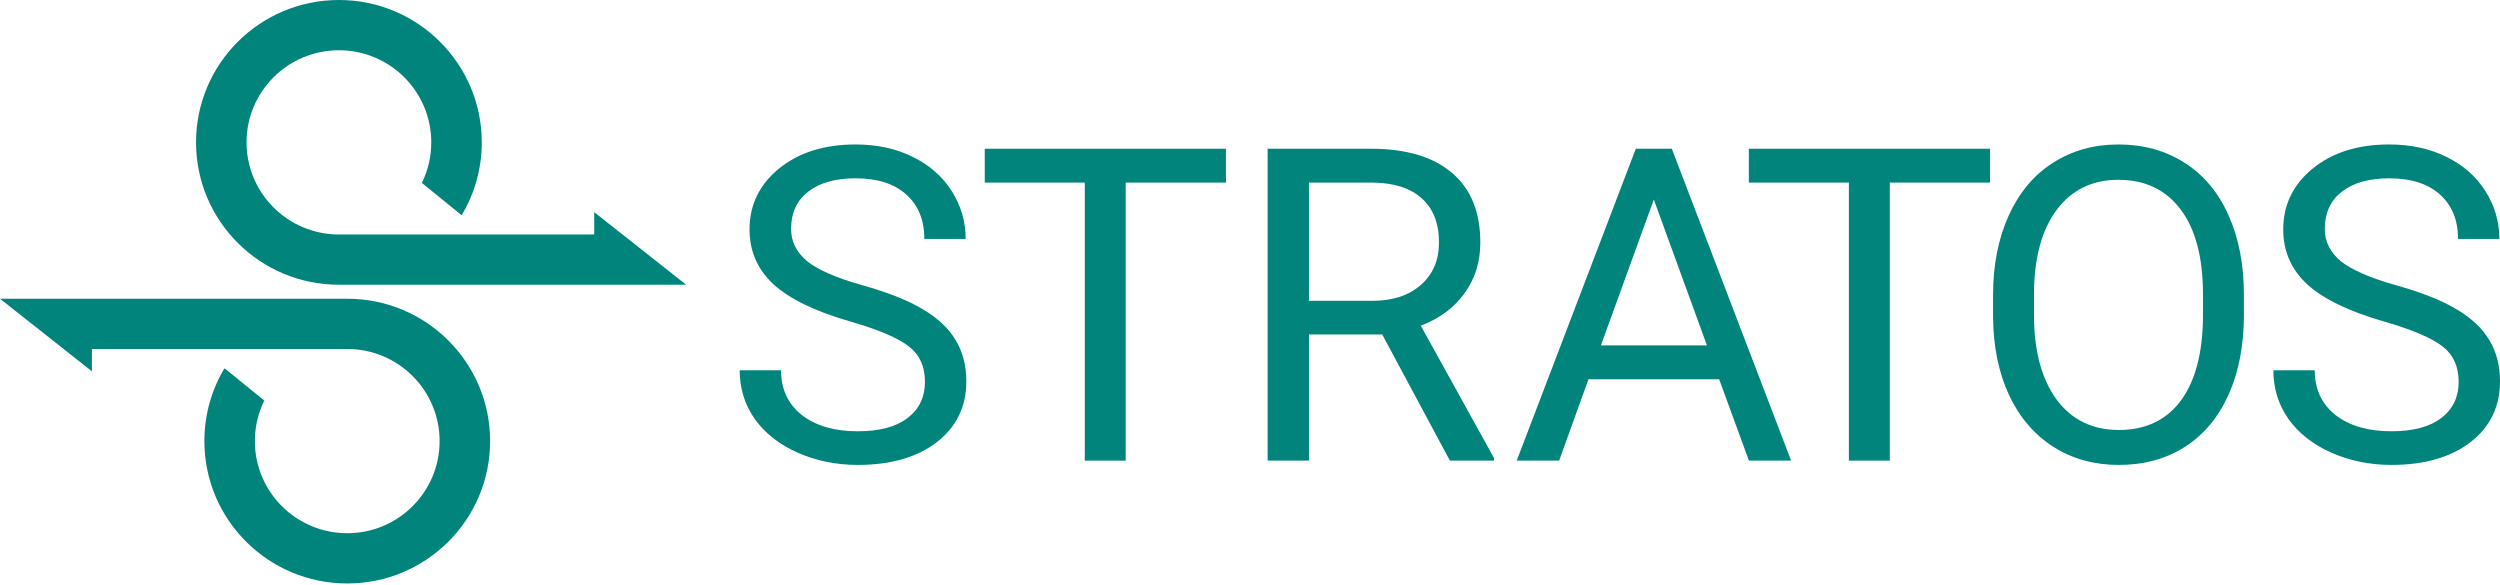
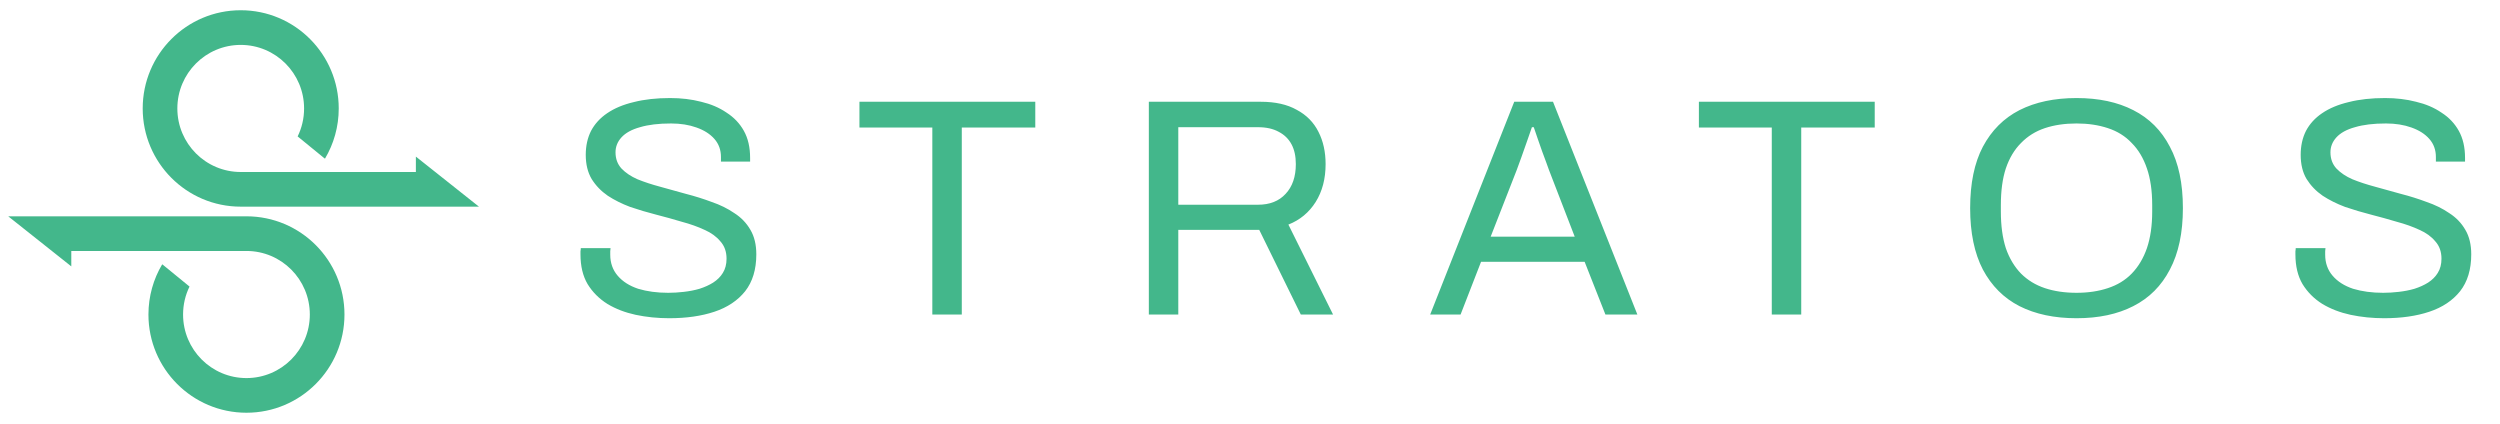
- <svg xmlns="http://www.w3.org/2000/svg" width="1000" height="234" viewBox="0 0 1000 234" fill="none">
-   <path d="M340.258 128.644C326.148 124.588 315.867 119.619 309.412 113.735C303.014 107.794 299.815 100.483 299.815 91.8C299.815 81.975 303.728 73.864 311.554 67.466C319.437 61.012 329.661 57.784 342.228 57.784C350.796 57.784 358.422 59.441 365.105 62.754C371.846 66.067 377.044 70.637 380.7 76.463C384.413 82.29 386.269 88.659 386.269 95.57H369.732C369.732 88.03 367.333 82.118 362.535 77.834C357.737 73.493 350.968 71.322 342.228 71.322C334.117 71.322 327.776 73.122 323.207 76.72C318.694 80.262 316.438 85.203 316.438 91.543C316.438 96.627 318.58 100.94 322.864 104.481C327.205 107.966 334.545 111.165 344.884 114.078C355.281 116.991 363.392 120.218 369.218 123.76C375.102 127.244 379.443 131.329 382.242 136.013C385.098 140.697 386.526 146.209 386.526 152.549C386.526 162.66 382.585 170.771 374.702 176.883C366.819 182.938 356.28 185.966 343.085 185.966C334.517 185.966 326.52 184.338 319.094 181.082C311.668 177.769 305.927 173.256 301.872 167.544C297.873 161.832 295.874 155.348 295.874 148.094H312.411C312.411 155.634 315.181 161.603 320.722 166.002C326.32 170.343 333.774 172.513 343.085 172.513C351.768 172.513 358.422 170.743 363.049 167.201C367.676 163.66 369.989 158.833 369.989 152.721C369.989 146.609 367.847 141.896 363.563 138.583C359.279 135.213 351.51 131.9 340.258 128.644Z" fill="#00847B" />
-   <path d="M490.377 73.036H450.277V184.252H433.912V73.036H393.898V59.498H490.377V73.036Z" fill="#00847B" />
-   <path d="M552.884 133.785H523.581V184.252H507.044V59.498H548.343C562.395 59.498 573.191 62.697 580.731 69.094C588.328 75.492 592.127 84.803 592.127 97.027C592.127 104.796 590.013 111.564 585.786 117.334C581.616 123.103 575.79 127.416 568.307 130.272L597.61 183.224V184.252H579.96L552.884 133.785ZM523.581 120.333H548.857C557.025 120.333 563.509 118.219 568.307 113.992C573.162 109.765 575.59 104.11 575.59 97.027C575.59 89.316 573.277 83.403 568.65 79.291C564.08 75.178 557.454 73.093 548.771 73.036H523.581V120.333Z" fill="#00847B" />
-   <path d="M687.659 151.693H635.393L623.654 184.252H606.689L654.329 59.498H668.724L716.449 184.252H699.569L687.659 151.693ZM640.363 138.155H682.776L661.526 79.805L640.363 138.155Z" fill="#00847B" />
-   <path d="M796.017 73.036H755.918V184.252H739.552V73.036H699.538V59.498H796.017V73.036Z" fill="#00847B" />
-   <path d="M897.561 125.902C897.561 138.126 895.505 148.808 891.392 157.947C887.279 167.03 881.453 173.97 873.913 178.768C866.373 183.566 857.576 185.966 847.523 185.966C837.698 185.966 828.987 183.566 821.389 178.768C813.792 173.913 807.88 167.03 803.653 158.119C799.483 149.151 797.341 138.783 797.227 127.016V118.019C797.227 106.024 799.312 95.428 803.482 86.231C807.652 77.034 813.535 70.008 821.132 65.153C828.787 60.241 837.526 57.784 847.351 57.784C857.348 57.784 866.144 60.212 873.742 65.067C881.396 69.866 887.279 76.863 891.392 86.06C895.505 95.199 897.561 105.852 897.561 118.019V125.902ZM881.196 117.848C881.196 103.053 878.226 91.715 872.285 83.832C866.344 75.892 858.033 71.922 847.351 71.922C836.955 71.922 828.758 75.892 822.76 83.832C816.82 91.715 813.764 102.682 813.592 116.734V125.902C813.592 140.24 816.591 151.521 822.589 159.747C828.644 167.915 836.955 171.999 847.523 171.999C858.147 171.999 866.373 168.144 872.199 160.432C878.026 152.664 881.025 141.553 881.196 127.102V117.848Z" fill="#00847B" />
-   <path d="M953.731 128.644C939.622 124.588 929.34 119.619 922.886 113.735C916.488 107.794 913.289 100.483 913.289 91.8C913.289 81.975 917.202 73.864 925.028 67.466C932.911 61.012 943.135 57.784 955.702 57.784C964.27 57.784 971.896 59.441 978.579 62.754C985.32 66.067 990.518 70.637 994.174 76.463C997.887 82.29 999.743 88.659 999.743 95.57H983.206C983.206 88.03 980.807 82.118 976.009 77.834C971.211 73.493 964.442 71.322 955.702 71.322C947.591 71.322 941.25 73.122 936.681 76.72C932.168 80.262 929.912 85.203 929.912 91.543C929.912 96.627 932.054 100.94 936.338 104.481C940.679 107.966 948.019 111.165 958.358 114.078C968.754 116.991 976.866 120.218 982.692 123.76C988.576 127.244 992.917 131.329 995.716 136.013C998.572 140.697 1000 146.209 1000 152.549C1000 162.66 996.059 170.771 988.176 176.883C980.293 182.938 969.754 185.966 956.559 185.966C947.991 185.966 939.994 184.338 932.568 181.082C925.142 177.769 919.401 173.256 915.346 167.544C911.347 161.832 909.348 155.348 909.348 148.094H925.885C925.885 155.634 928.655 161.603 934.196 166.002C939.794 170.343 947.248 172.513 956.559 172.513C965.241 172.513 971.896 170.743 976.523 167.201C981.15 163.66 983.463 158.833 983.463 152.721C983.463 146.609 981.321 141.896 977.037 138.583C972.753 135.213 964.984 131.9 953.731 128.644Z" fill="#00847B" />
-   <path fill-rule="evenodd" clip-rule="evenodd" d="M175.845 176.44C175.845 196.807 159.286 213.287 138.898 213.287C118.511 213.287 101.952 196.807 101.952 176.44C101.952 170.605 103.305 165.108 105.71 160.223L90.127 147.561L89.764 147.347C84.673 155.87 81.753 165.831 81.753 176.44C81.753 207.873 107.32 233.386 138.898 233.386C170.476 233.386 196.044 207.873 196.044 176.44C196.044 145.006 170.476 119.493 138.898 119.493H0L36.775 148.525V139.592H138.898C159.286 139.592 175.845 156.072 175.845 176.44Z" fill="#00847B" />
-   <path fill-rule="evenodd" clip-rule="evenodd" d="M98.617 56.946C98.617 36.579 115.175 20.099 135.563 20.099C155.951 20.099 172.51 36.579 172.51 56.946C172.51 62.781 171.157 68.278 168.751 73.163L184.335 85.824L184.697 86.039C189.788 77.516 192.709 67.555 192.709 56.946C192.709 25.513 167.141 -6.78301e-05 135.563 -6.78301e-05C103.985 -6.78301e-05 78.418 25.513 78.418 56.946C78.418 88.379 103.985 113.892 135.563 113.892H274.462L237.687 84.861V93.793H135.563C115.175 93.793 98.617 77.314 98.617 56.946Z" fill="#00847B" />
+ <svg xmlns="http://www.w3.org/2000/svg" width="183" height="31" viewBox="0 0 183 31" fill="none">
+   <path d="M48.983 23.294C48.136 23.294 47.319 23.211 46.532 23.045C45.76 22.878 45.071 22.613 44.466 22.25C43.861 21.872 43.376 21.387 43.013 20.797C42.665 20.207 42.491 19.481 42.491 18.618C42.491 18.542 42.491 18.467 42.491 18.391C42.506 18.315 42.514 18.24 42.514 18.164H44.693C44.693 18.209 44.685 18.285 44.67 18.391C44.67 18.482 44.67 18.565 44.67 18.641C44.67 19.246 44.852 19.761 45.215 20.184C45.578 20.608 46.078 20.926 46.713 21.138C47.364 21.335 48.098 21.433 48.915 21.433C49.279 21.433 49.657 21.41 50.05 21.365C50.459 21.319 50.845 21.244 51.208 21.138C51.586 21.017 51.919 20.865 52.207 20.684C52.51 20.487 52.744 20.253 52.911 19.98C53.092 19.692 53.183 19.345 53.183 18.936C53.183 18.421 53.032 17.998 52.729 17.665C52.441 17.317 52.056 17.037 51.571 16.825C51.087 16.598 50.535 16.401 49.914 16.235C49.309 16.053 48.681 15.879 48.03 15.712C47.379 15.546 46.744 15.357 46.123 15.145C45.518 14.918 44.973 14.645 44.489 14.328C44.004 13.995 43.611 13.586 43.308 13.102C43.021 12.617 42.877 12.027 42.877 11.331C42.877 10.68 43.005 10.098 43.263 9.583C43.535 9.069 43.929 8.637 44.443 8.289C44.973 7.926 45.624 7.654 46.395 7.472C47.167 7.275 48.053 7.177 49.051 7.177C49.869 7.177 50.625 7.268 51.322 7.449C52.033 7.616 52.653 7.881 53.183 8.244C53.728 8.592 54.151 9.038 54.454 9.583C54.757 10.128 54.908 10.786 54.908 11.558V11.831H52.774V11.49C52.774 10.976 52.615 10.537 52.298 10.173C51.98 9.81 51.541 9.53 50.981 9.333C50.436 9.137 49.816 9.038 49.12 9.038C48.212 9.038 47.455 9.129 46.849 9.311C46.244 9.477 45.79 9.727 45.487 10.06C45.2 10.378 45.056 10.741 45.056 11.149C45.056 11.619 45.2 12.012 45.487 12.33C45.79 12.648 46.184 12.913 46.668 13.124C47.152 13.321 47.705 13.503 48.325 13.669C48.946 13.836 49.574 14.01 50.209 14.191C50.86 14.358 51.488 14.555 52.093 14.782C52.714 14.993 53.266 15.266 53.751 15.599C54.25 15.917 54.643 16.325 54.931 16.825C55.218 17.309 55.362 17.907 55.362 18.618C55.362 19.723 55.09 20.623 54.545 21.319C54 22 53.251 22.5 52.298 22.818C51.344 23.136 50.239 23.294 48.983 23.294ZM68.246 23.022V9.333H62.911V7.449H75.783V9.333H70.403V23.022H68.246ZM84.095 23.022V7.449H92.29C93.349 7.449 94.227 7.646 94.923 8.04C95.634 8.418 96.164 8.955 96.512 9.651C96.86 10.332 97.034 11.119 97.034 12.012C97.034 13.087 96.792 14.01 96.308 14.782C95.823 15.553 95.157 16.106 94.31 16.439L97.579 23.022H95.218L92.176 16.825H86.251V23.022H84.095ZM86.251 14.986H92.085C92.948 14.986 93.621 14.721 94.106 14.191C94.605 13.662 94.855 12.935 94.855 12.012C94.855 11.437 94.749 10.953 94.537 10.559C94.325 10.166 94.015 9.863 93.606 9.651C93.198 9.424 92.691 9.311 92.085 9.311H86.251V14.986ZM104.69 23.022L110.842 7.449H113.68L119.854 23.022H117.516L115.995 19.163H108.413L106.915 23.022H104.69ZM109.117 17.324H115.269L113.385 12.444C113.339 12.307 113.271 12.118 113.18 11.876C113.09 11.634 112.991 11.369 112.885 11.081C112.779 10.779 112.673 10.476 112.567 10.173C112.461 9.856 112.363 9.568 112.272 9.311H112.136C112.03 9.613 111.909 9.962 111.773 10.355C111.637 10.748 111.5 11.134 111.364 11.513C111.228 11.876 111.115 12.186 111.024 12.444L109.117 17.324ZM129.694 23.022V9.333H124.359V7.449H137.23V9.333H131.85V23.022H129.694ZM152.002 23.294C150.383 23.294 148.99 22.999 147.825 22.409C146.675 21.819 145.782 20.926 145.146 19.73C144.526 18.535 144.215 17.037 144.215 15.236C144.215 13.42 144.526 11.921 145.146 10.741C145.782 9.545 146.675 8.652 147.825 8.062C148.99 7.472 150.383 7.177 152.002 7.177C153.621 7.177 155.006 7.472 156.156 8.062C157.321 8.652 158.214 9.545 158.835 10.741C159.47 11.921 159.788 13.42 159.788 15.236C159.788 17.037 159.47 18.535 158.835 19.73C158.214 20.926 157.321 21.819 156.156 22.409C155.006 22.999 153.621 23.294 152.002 23.294ZM152.002 21.433C152.849 21.433 153.614 21.319 154.295 21.092C154.991 20.865 155.573 20.51 156.043 20.026C156.527 19.526 156.898 18.906 157.155 18.164C157.412 17.407 157.541 16.515 157.541 15.485V15.009C157.541 13.964 157.412 13.072 157.155 12.33C156.898 11.573 156.527 10.953 156.043 10.469C155.573 9.969 154.991 9.606 154.295 9.379C153.614 9.152 152.849 9.038 152.002 9.038C151.139 9.038 150.367 9.152 149.686 9.379C149.005 9.606 148.423 9.969 147.938 10.469C147.454 10.953 147.083 11.573 146.826 12.33C146.584 13.072 146.463 13.964 146.463 15.009V15.485C146.463 16.515 146.584 17.407 146.826 18.164C147.083 18.906 147.454 19.526 147.938 20.026C148.423 20.51 149.005 20.865 149.686 21.092C150.367 21.319 151.139 21.433 152.002 21.433ZM174.516 23.294C173.669 23.294 172.851 23.211 172.064 23.045C171.293 22.878 170.604 22.613 169.999 22.25C169.393 21.872 168.909 21.387 168.546 20.797C168.198 20.207 168.024 19.481 168.024 18.618C168.024 18.542 168.024 18.467 168.024 18.391C168.039 18.315 168.046 18.24 168.046 18.164H170.226C170.226 18.209 170.218 18.285 170.203 18.391C170.203 18.482 170.203 18.565 170.203 18.641C170.203 19.246 170.385 19.761 170.748 20.184C171.111 20.608 171.61 20.926 172.246 21.138C172.897 21.335 173.631 21.433 174.448 21.433C174.811 21.433 175.19 21.41 175.583 21.365C175.992 21.319 176.378 21.244 176.741 21.138C177.119 21.017 177.452 20.865 177.74 20.684C178.042 20.487 178.277 20.253 178.443 19.98C178.625 19.692 178.716 19.345 178.716 18.936C178.716 18.421 178.564 17.998 178.262 17.665C177.974 17.317 177.588 17.037 177.104 16.825C176.62 16.598 176.067 16.401 175.447 16.235C174.842 16.053 174.213 15.879 173.563 15.712C172.912 15.546 172.276 15.357 171.656 15.145C171.051 14.918 170.506 14.645 170.021 14.328C169.537 13.995 169.144 13.586 168.841 13.102C168.553 12.617 168.41 12.027 168.41 11.331C168.41 10.68 168.538 10.098 168.796 9.583C169.068 9.069 169.461 8.637 169.976 8.289C170.506 7.926 171.156 7.654 171.928 7.472C172.7 7.275 173.585 7.177 174.584 7.177C175.401 7.177 176.158 7.268 176.854 7.449C177.566 7.616 178.186 7.881 178.716 8.244C179.261 8.592 179.684 9.038 179.987 9.583C180.29 10.128 180.441 10.786 180.441 11.558V11.831H178.307V11.49C178.307 10.976 178.148 10.537 177.83 10.173C177.513 9.81 177.074 9.53 176.514 9.333C175.969 9.137 175.349 9.038 174.652 9.038C173.744 9.038 172.988 9.129 172.382 9.311C171.777 9.477 171.323 9.727 171.02 10.06C170.733 10.378 170.589 10.741 170.589 11.149C170.589 11.619 170.733 12.012 171.02 12.33C171.323 12.648 171.716 12.913 172.201 13.124C172.685 13.321 173.237 13.503 173.858 13.669C174.478 13.836 175.106 14.01 175.742 14.191C176.393 14.358 177.021 14.555 177.626 14.782C178.247 14.993 178.799 15.266 179.283 15.599C179.783 15.917 180.176 16.325 180.464 16.825C180.751 17.309 180.895 17.907 180.895 18.618C180.895 19.723 180.623 20.623 180.078 21.319C179.533 22 178.784 22.5 177.83 22.818C176.877 23.136 175.772 23.294 174.516 23.294Z" fill="#43B78B" />
+   <path fill-rule="evenodd" clip-rule="evenodd" d="M22.679 23.023C22.679 25.594 20.6 27.675 18.04 27.675C15.48 27.675 13.401 25.594 13.401 23.023C13.401 22.287 13.571 21.593 13.873 20.976L11.917 19.377L11.871 19.35C11.232 20.426 10.866 21.684 10.866 23.023C10.866 26.991 14.075 30.212 18.04 30.212C22.005 30.212 25.215 26.991 25.215 23.023C25.215 19.055 22.005 15.834 18.04 15.834H0.602L5.219 19.499V18.371H18.04C20.6 18.371 22.679 20.452 22.679 23.023Z" fill="#43B78B" />
+   <path fill-rule="evenodd" clip-rule="evenodd" d="M12.982 7.939C12.982 5.367 15.061 3.287 17.621 3.287C20.18 3.287 22.259 5.367 22.259 7.939C22.259 8.675 22.09 9.369 21.788 9.986L23.744 11.584L23.79 11.611C24.429 10.535 24.795 9.278 24.795 7.939C24.795 3.97 21.585 0.75 17.621 0.75C13.656 0.75 10.446 3.97 10.446 7.939C10.446 11.907 13.656 15.127 17.621 15.127H35.059L30.442 11.463V12.59H17.621C15.061 12.59 12.982 10.51 12.982 7.939Z" fill="#43B78B" />
</svg>
